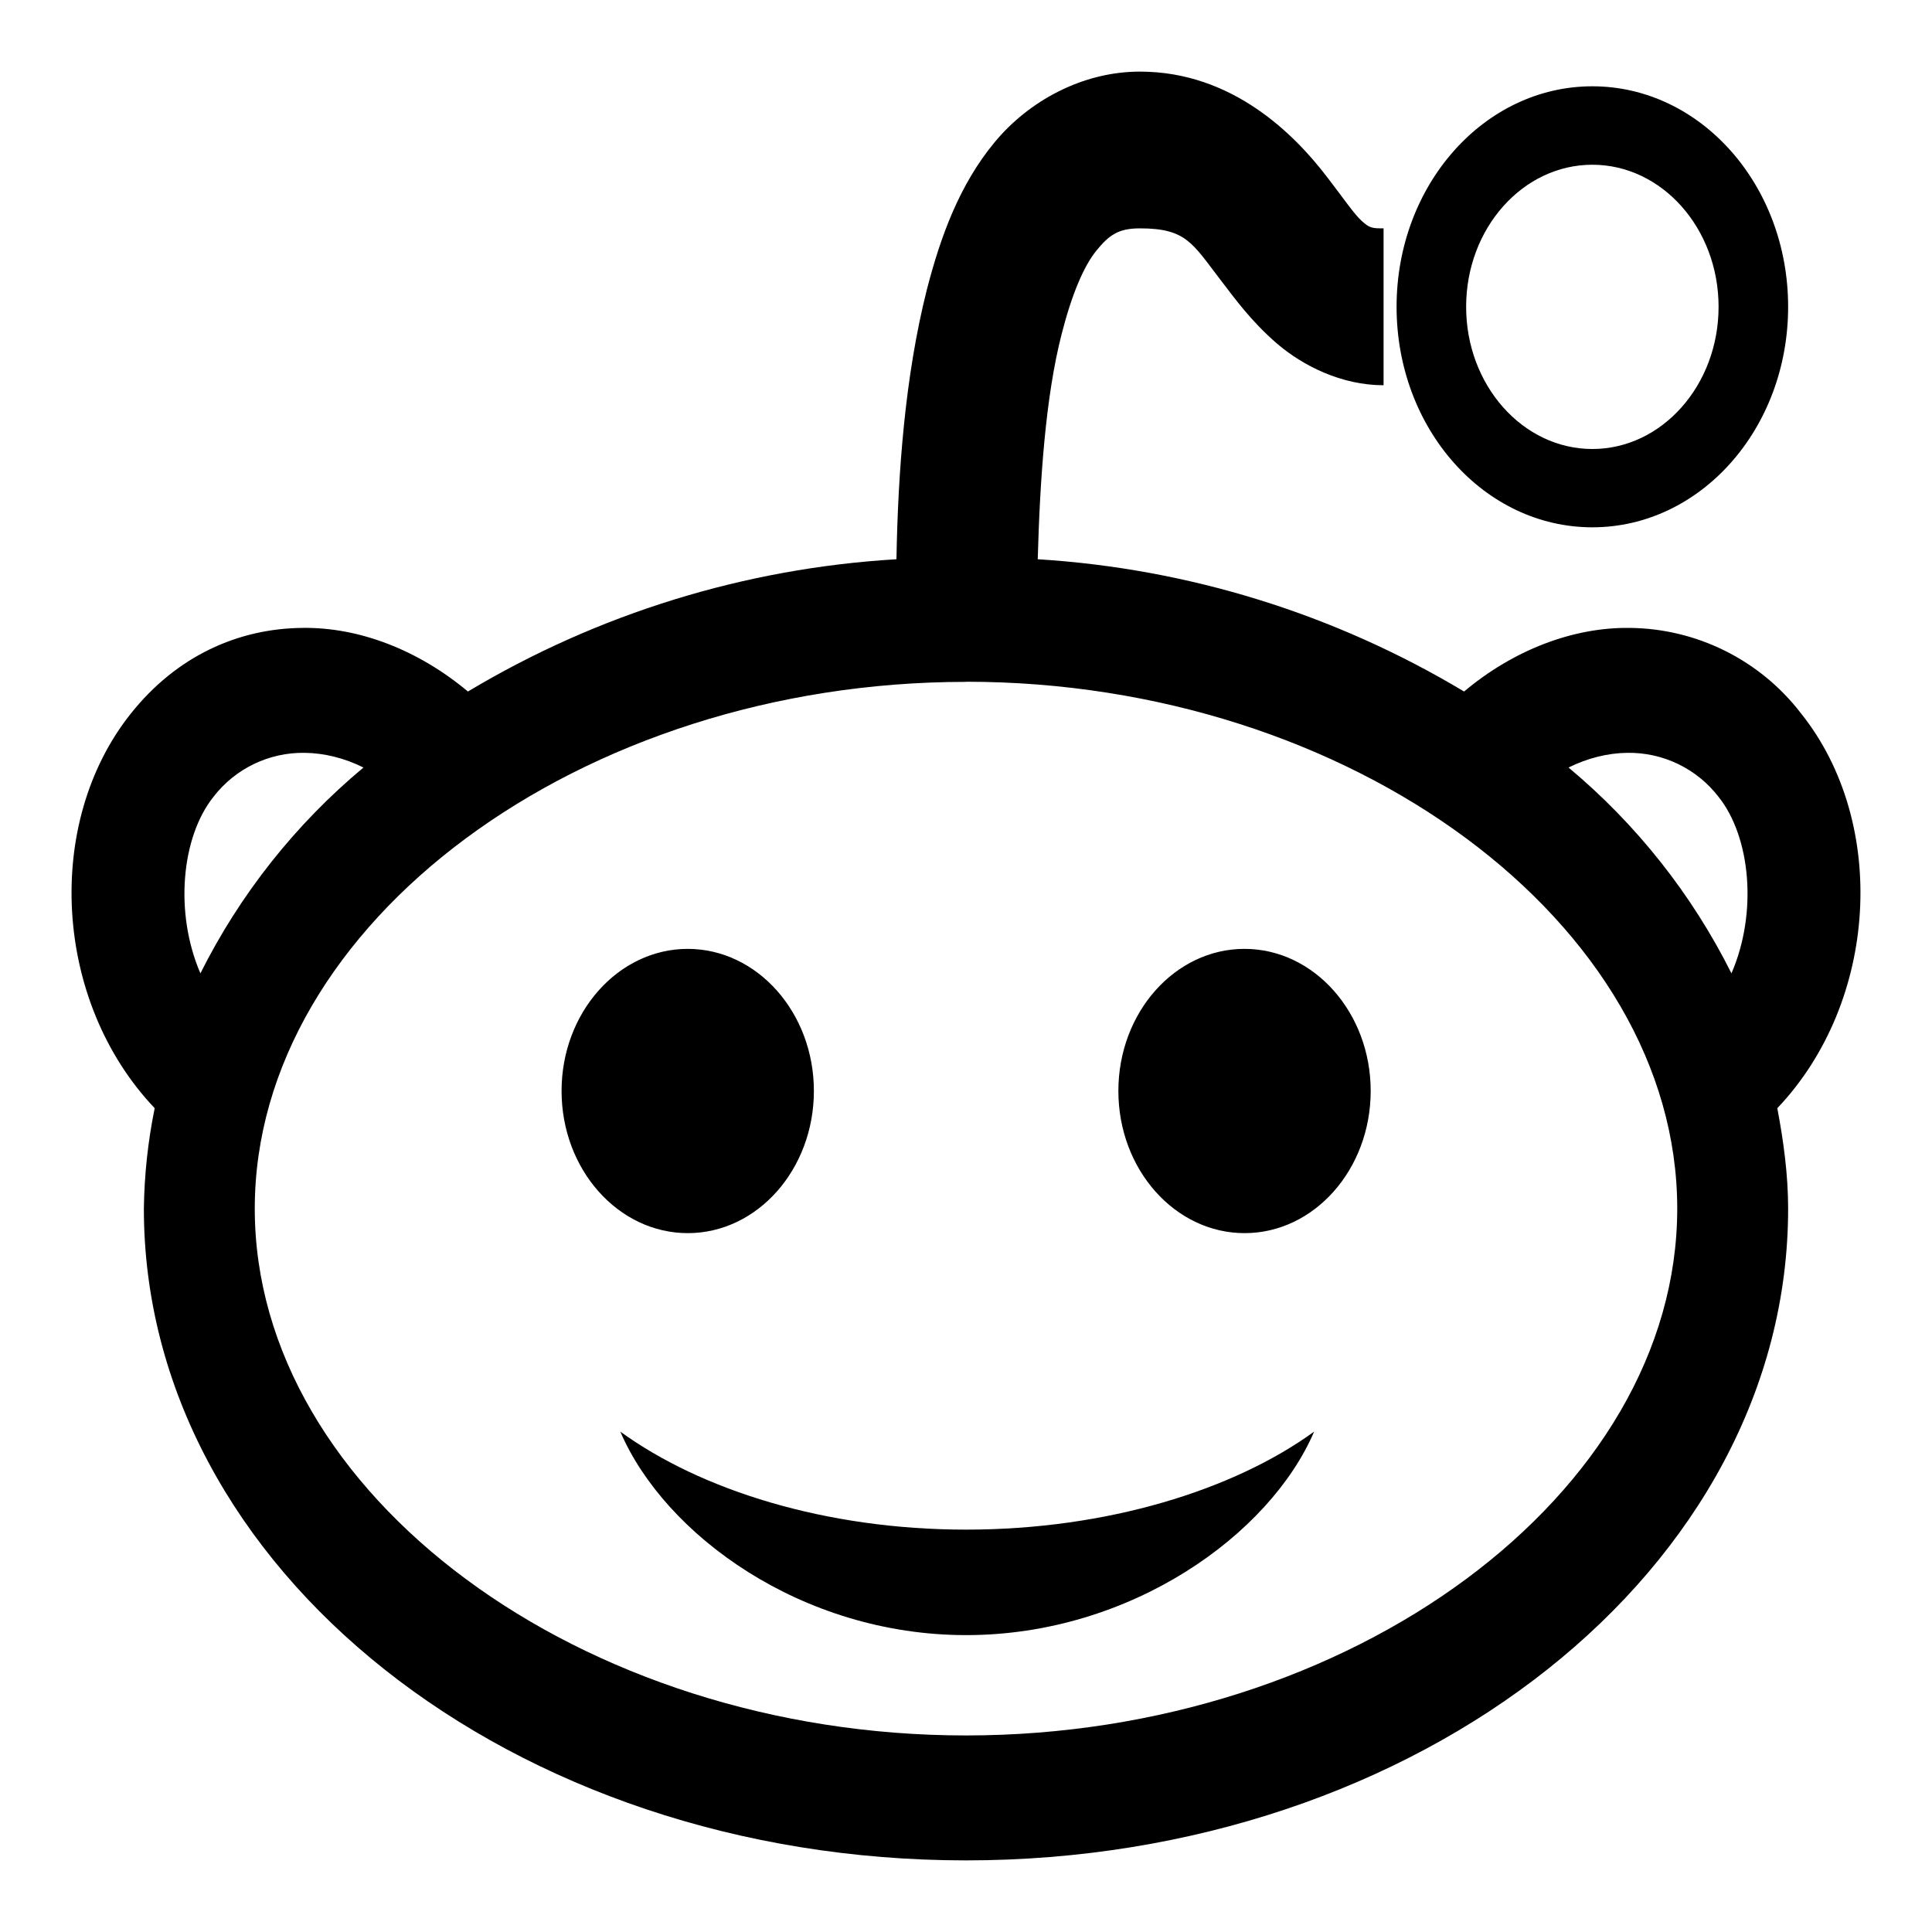
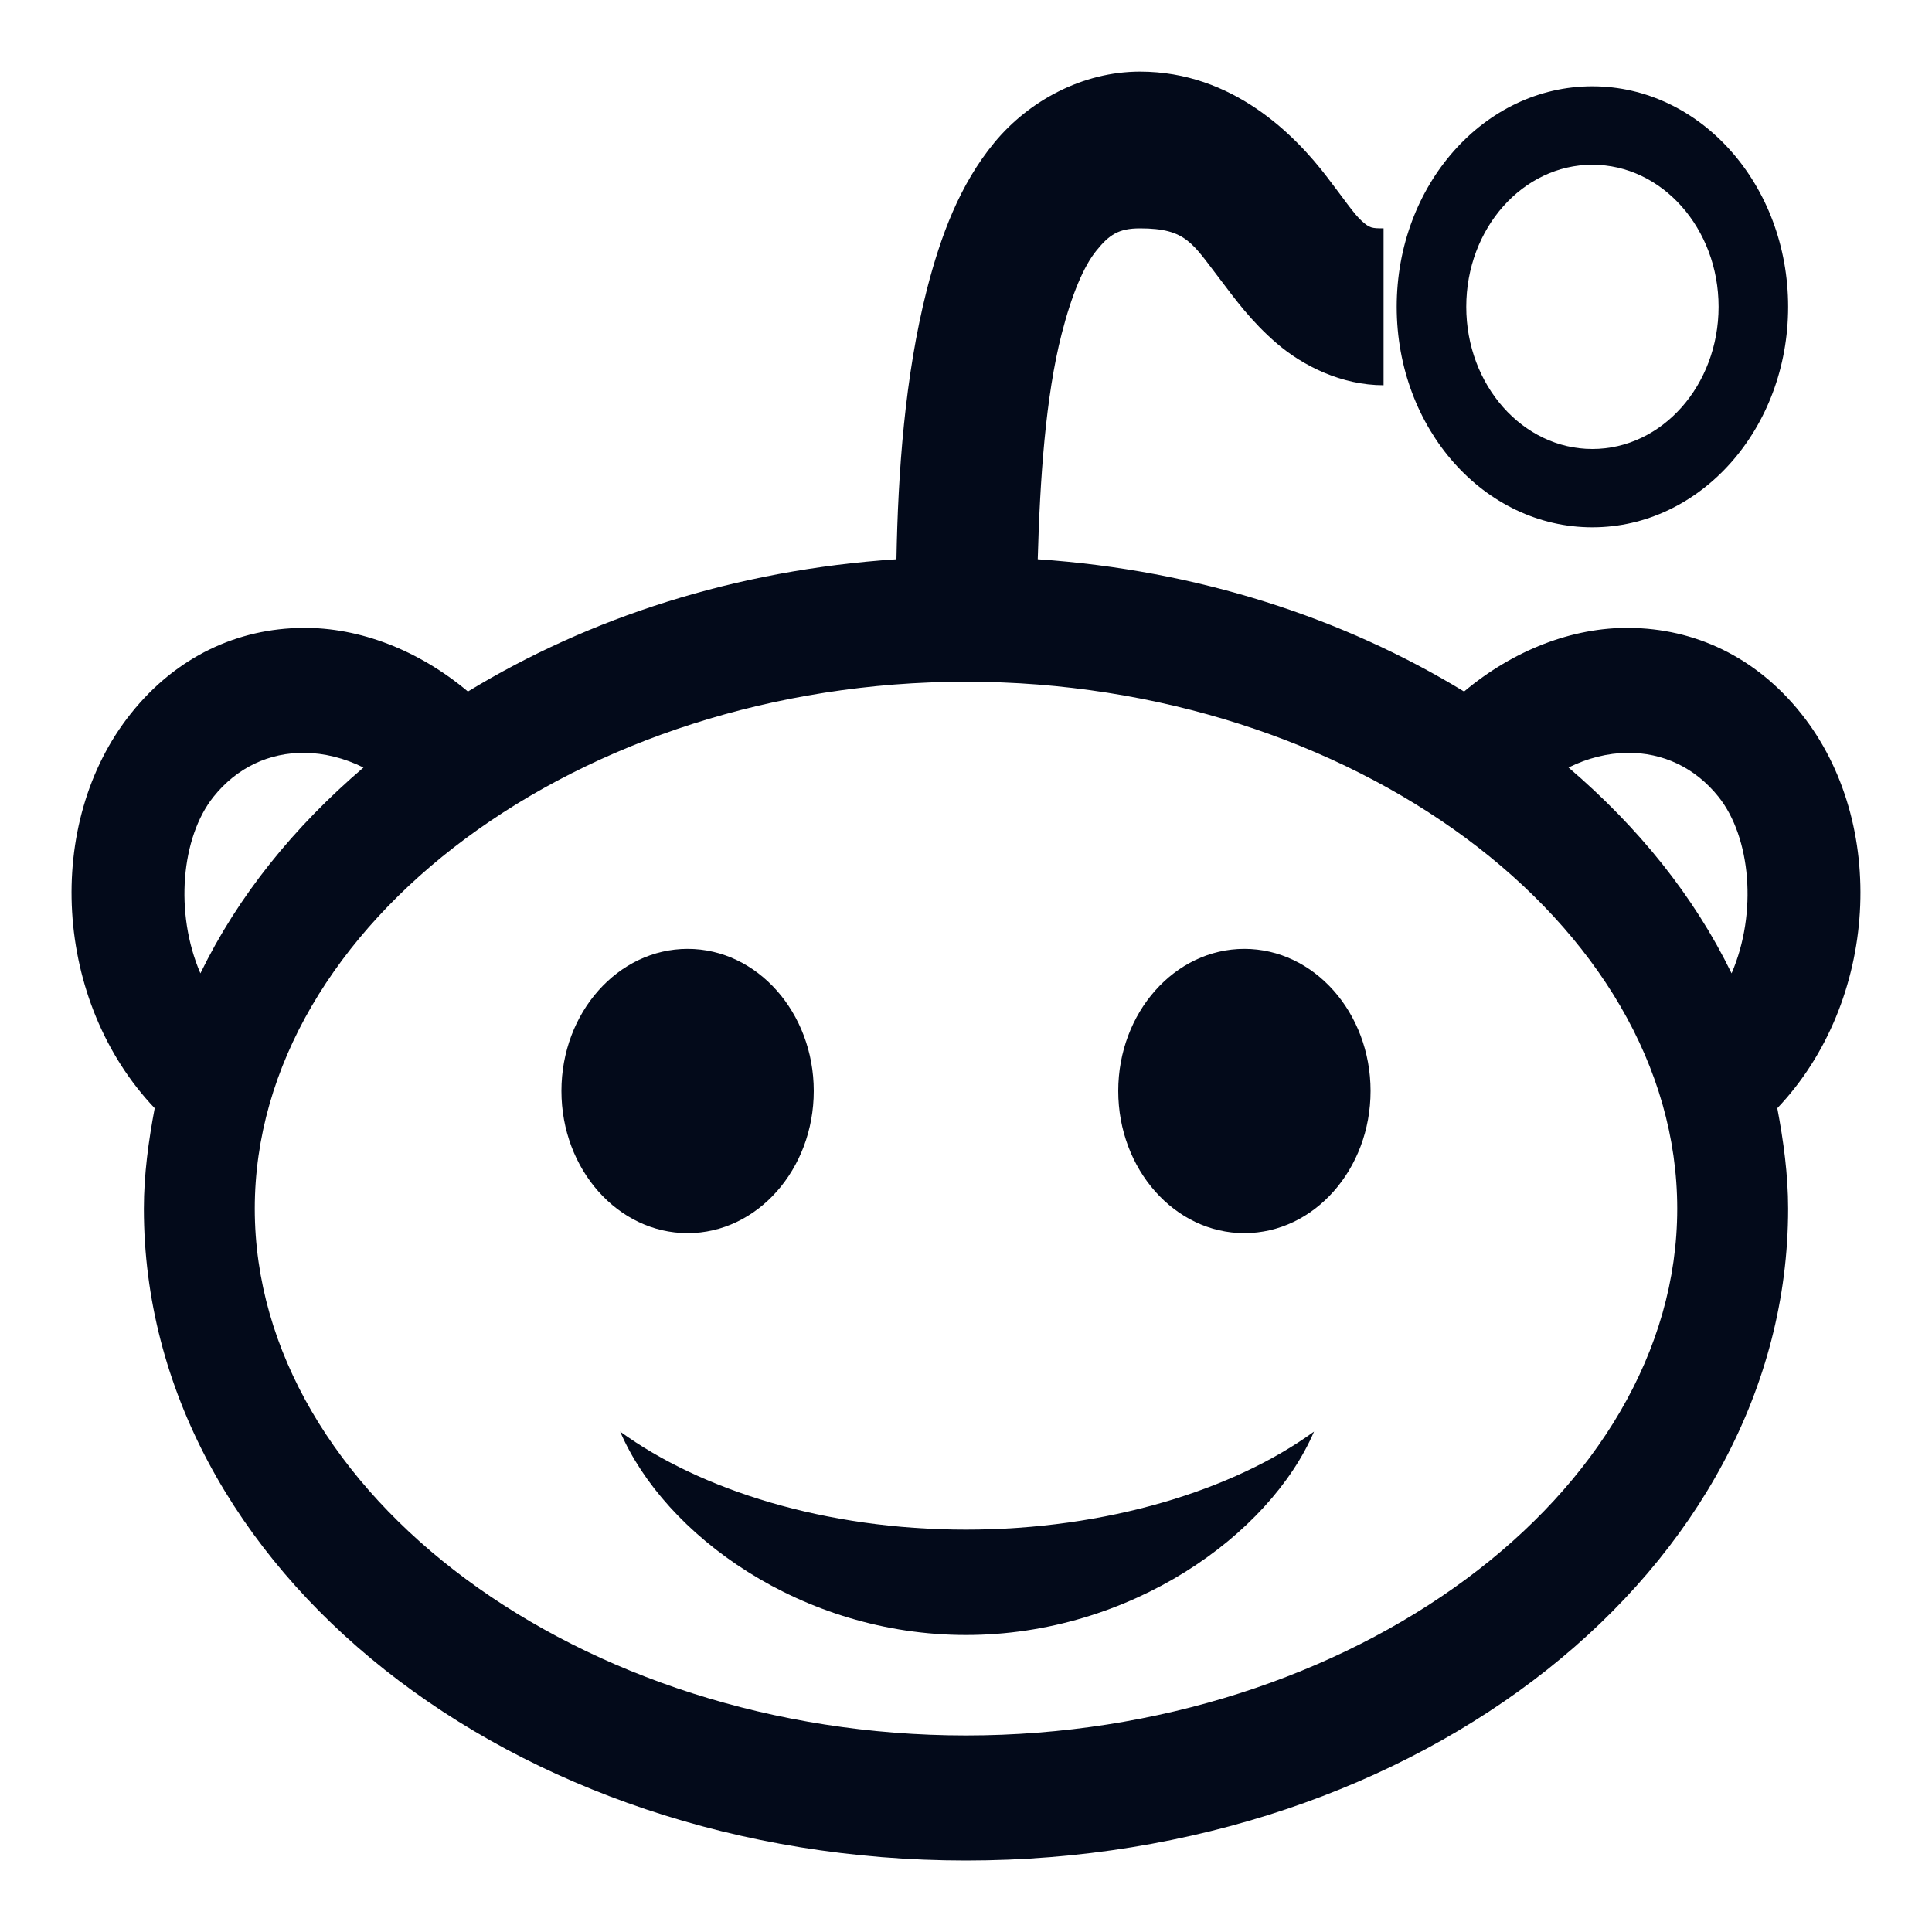
- <svg xmlns="http://www.w3.org/2000/svg" width="15" height="15" viewBox="0 0 15 15">
-   <path d="M8.85.556c-.444 0-.862.226-1.13.551-.269.326-.416.723-.524 1.142-.17.673-.224 1.42-.236 2.093a7.317 7.317 0 0 0-3.327 1.027c-.382-.32-.842-.5-1.283-.494-.503.004-.98.22-1.334.665-.678.85-.6 2.238.185 3.064a4.172 4.172 0 0 0-.084.78c0 2.796 2.858 5.06 6.383 5.06s6.383-2.266 6.383-5.06c0-.264-.036-.526-.084-.78.785-.826.863-2.215.185-3.064a1.697 1.697 0 0 0-1.334-.665c-.44-.005-.901.173-1.283.494a7.313 7.313 0 0 0-3.31-1.027c.017-.62.061-1.265.186-1.75.078-.305.171-.526.27-.647.1-.122.171-.172.338-.172.36 0 .407.117.625.4.11.143.236.32.439.495.202.173.502.323.827.323V1.773c-.09 0-.108-.002-.169-.057-.06-.054-.145-.18-.27-.342-.249-.326-.732-.818-1.452-.818Zm3.513.114c-.84 0-1.52.766-1.52 1.712 0 .947.68 1.712 1.52 1.712s1.52-.765 1.52-1.712c0-.946-.68-1.712-1.52-1.712Zm0 .609c.54 0 .98.494.98 1.103s-.44 1.104-.98 1.104-.98-.495-.98-1.104c0-.609.44-1.103.98-1.103ZM7.5 5.293c2.991 0 5.522 1.877 5.522 4.09 0 2.217-2.531 4.091-5.522 4.091S1.978 11.6 1.978 9.384c0-2.214 2.531-4.09 5.522-4.09Zm-5.133.552c.15.002.306.04.455.114a4.986 4.986 0 0 0-1.266 1.598c-.203-.47-.148-1.058.101-1.37a.877.877 0 0 1 .71-.342Zm10.266 0a.877.877 0 0 1 .71.342c.249.312.304.9.1 1.37a4.984 4.984 0 0 0-1.265-1.598c.15-.074.305-.112.455-.114ZM5.34 7.367c-.54 0-.98.495-.98 1.103 0 .61.44 1.104.98 1.104s.979-.495.979-1.104c0-.608-.44-1.103-.98-1.103Zm4.322 0c-.54 0-.979.495-.979 1.103 0 .61.44 1.104.98 1.104s.979-.495.979-1.104c0-.608-.44-1.103-.98-1.103Zm-4.846 3.748c.344.801 1.408 1.58 2.685 1.58 1.277 0 2.358-.779 2.702-1.58-.625.454-1.61.761-2.702.761-1.091 0-2.06-.307-2.685-.761Z" />
+ <svg xmlns="http://www.w3.org/2000/svg" width="15" height="15" viewBox="0 0 15 15" fill="none">
+   <path d="M8.851 0.556C8.406 0.556 7.988 0.782 7.72 1.107C7.451 1.433 7.304 1.83 7.196 2.249C7.025 2.922 6.972 3.669 6.96 4.342C5.708 4.425 4.574 4.796 3.633 5.369C3.251 5.048 2.791 4.87 2.35 4.875C1.847 4.879 1.37 5.096 1.016 5.54C0.338 6.389 0.416 7.778 1.201 8.604C1.153 8.858 1.117 9.12 1.117 9.384C1.117 12.181 3.975 14.445 7.5 14.445C11.025 14.445 13.883 12.178 13.883 9.384C13.883 9.12 13.847 8.858 13.799 8.604C14.584 7.778 14.662 6.389 13.984 5.54C13.63 5.096 13.153 4.879 12.65 4.875C12.209 4.87 11.749 5.048 11.367 5.369C10.43 4.798 9.303 4.427 8.057 4.342C8.074 3.721 8.118 3.077 8.243 2.591C8.321 2.287 8.414 2.066 8.513 1.945C8.612 1.823 8.684 1.773 8.851 1.773C9.212 1.773 9.258 1.89 9.476 2.173C9.585 2.316 9.712 2.494 9.915 2.668C10.117 2.841 10.417 2.991 10.742 2.991V1.773C10.651 1.773 10.634 1.771 10.573 1.716C10.512 1.662 10.428 1.536 10.303 1.374C10.054 1.048 9.571 0.556 8.851 0.556ZM12.363 0.67C11.523 0.67 10.844 1.436 10.844 2.382C10.844 3.329 11.523 4.094 12.363 4.094C13.203 4.094 13.883 3.329 13.883 2.382C13.883 1.436 13.203 0.67 12.363 0.67ZM12.363 1.279C12.904 1.279 13.343 1.773 13.343 2.382C13.343 2.991 12.904 3.486 12.363 3.486C11.823 3.486 11.384 2.991 11.384 2.382C11.384 1.773 11.823 1.279 12.363 1.279ZM7.5 5.293C10.491 5.293 13.022 7.17 13.022 9.384C13.022 11.6 10.491 13.474 7.5 13.474C4.509 13.474 1.978 11.6 1.978 9.384C1.978 7.17 4.509 5.293 7.5 5.293ZM2.367 5.845C2.516 5.847 2.673 5.885 2.822 5.959C2.28 6.423 1.849 6.955 1.556 7.557C1.353 7.086 1.408 6.499 1.657 6.187C1.839 5.959 2.09 5.842 2.367 5.845ZM12.633 5.845C12.91 5.842 13.161 5.959 13.343 6.187C13.592 6.499 13.647 7.086 13.444 7.557C13.151 6.955 12.72 6.423 12.178 5.959C12.327 5.885 12.483 5.847 12.633 5.845ZM5.339 7.367C4.798 7.367 4.359 7.862 4.359 8.47C4.359 9.079 4.798 9.574 5.339 9.574C5.879 9.574 6.318 9.079 6.318 8.47C6.318 7.862 5.879 7.367 5.339 7.367ZM9.661 7.367C9.121 7.367 8.682 7.862 8.682 8.47C8.682 9.079 9.121 9.574 9.661 9.574C10.202 9.574 10.641 9.079 10.641 8.47C10.641 7.862 10.202 7.367 9.661 7.367ZM4.815 11.115C5.159 11.916 6.223 12.694 7.5 12.694C8.777 12.694 9.858 11.916 10.202 11.115C9.577 11.569 8.591 11.876 7.5 11.876C6.409 11.876 5.44 11.569 4.815 11.115Z" fill="#030A1A" />
</svg>
